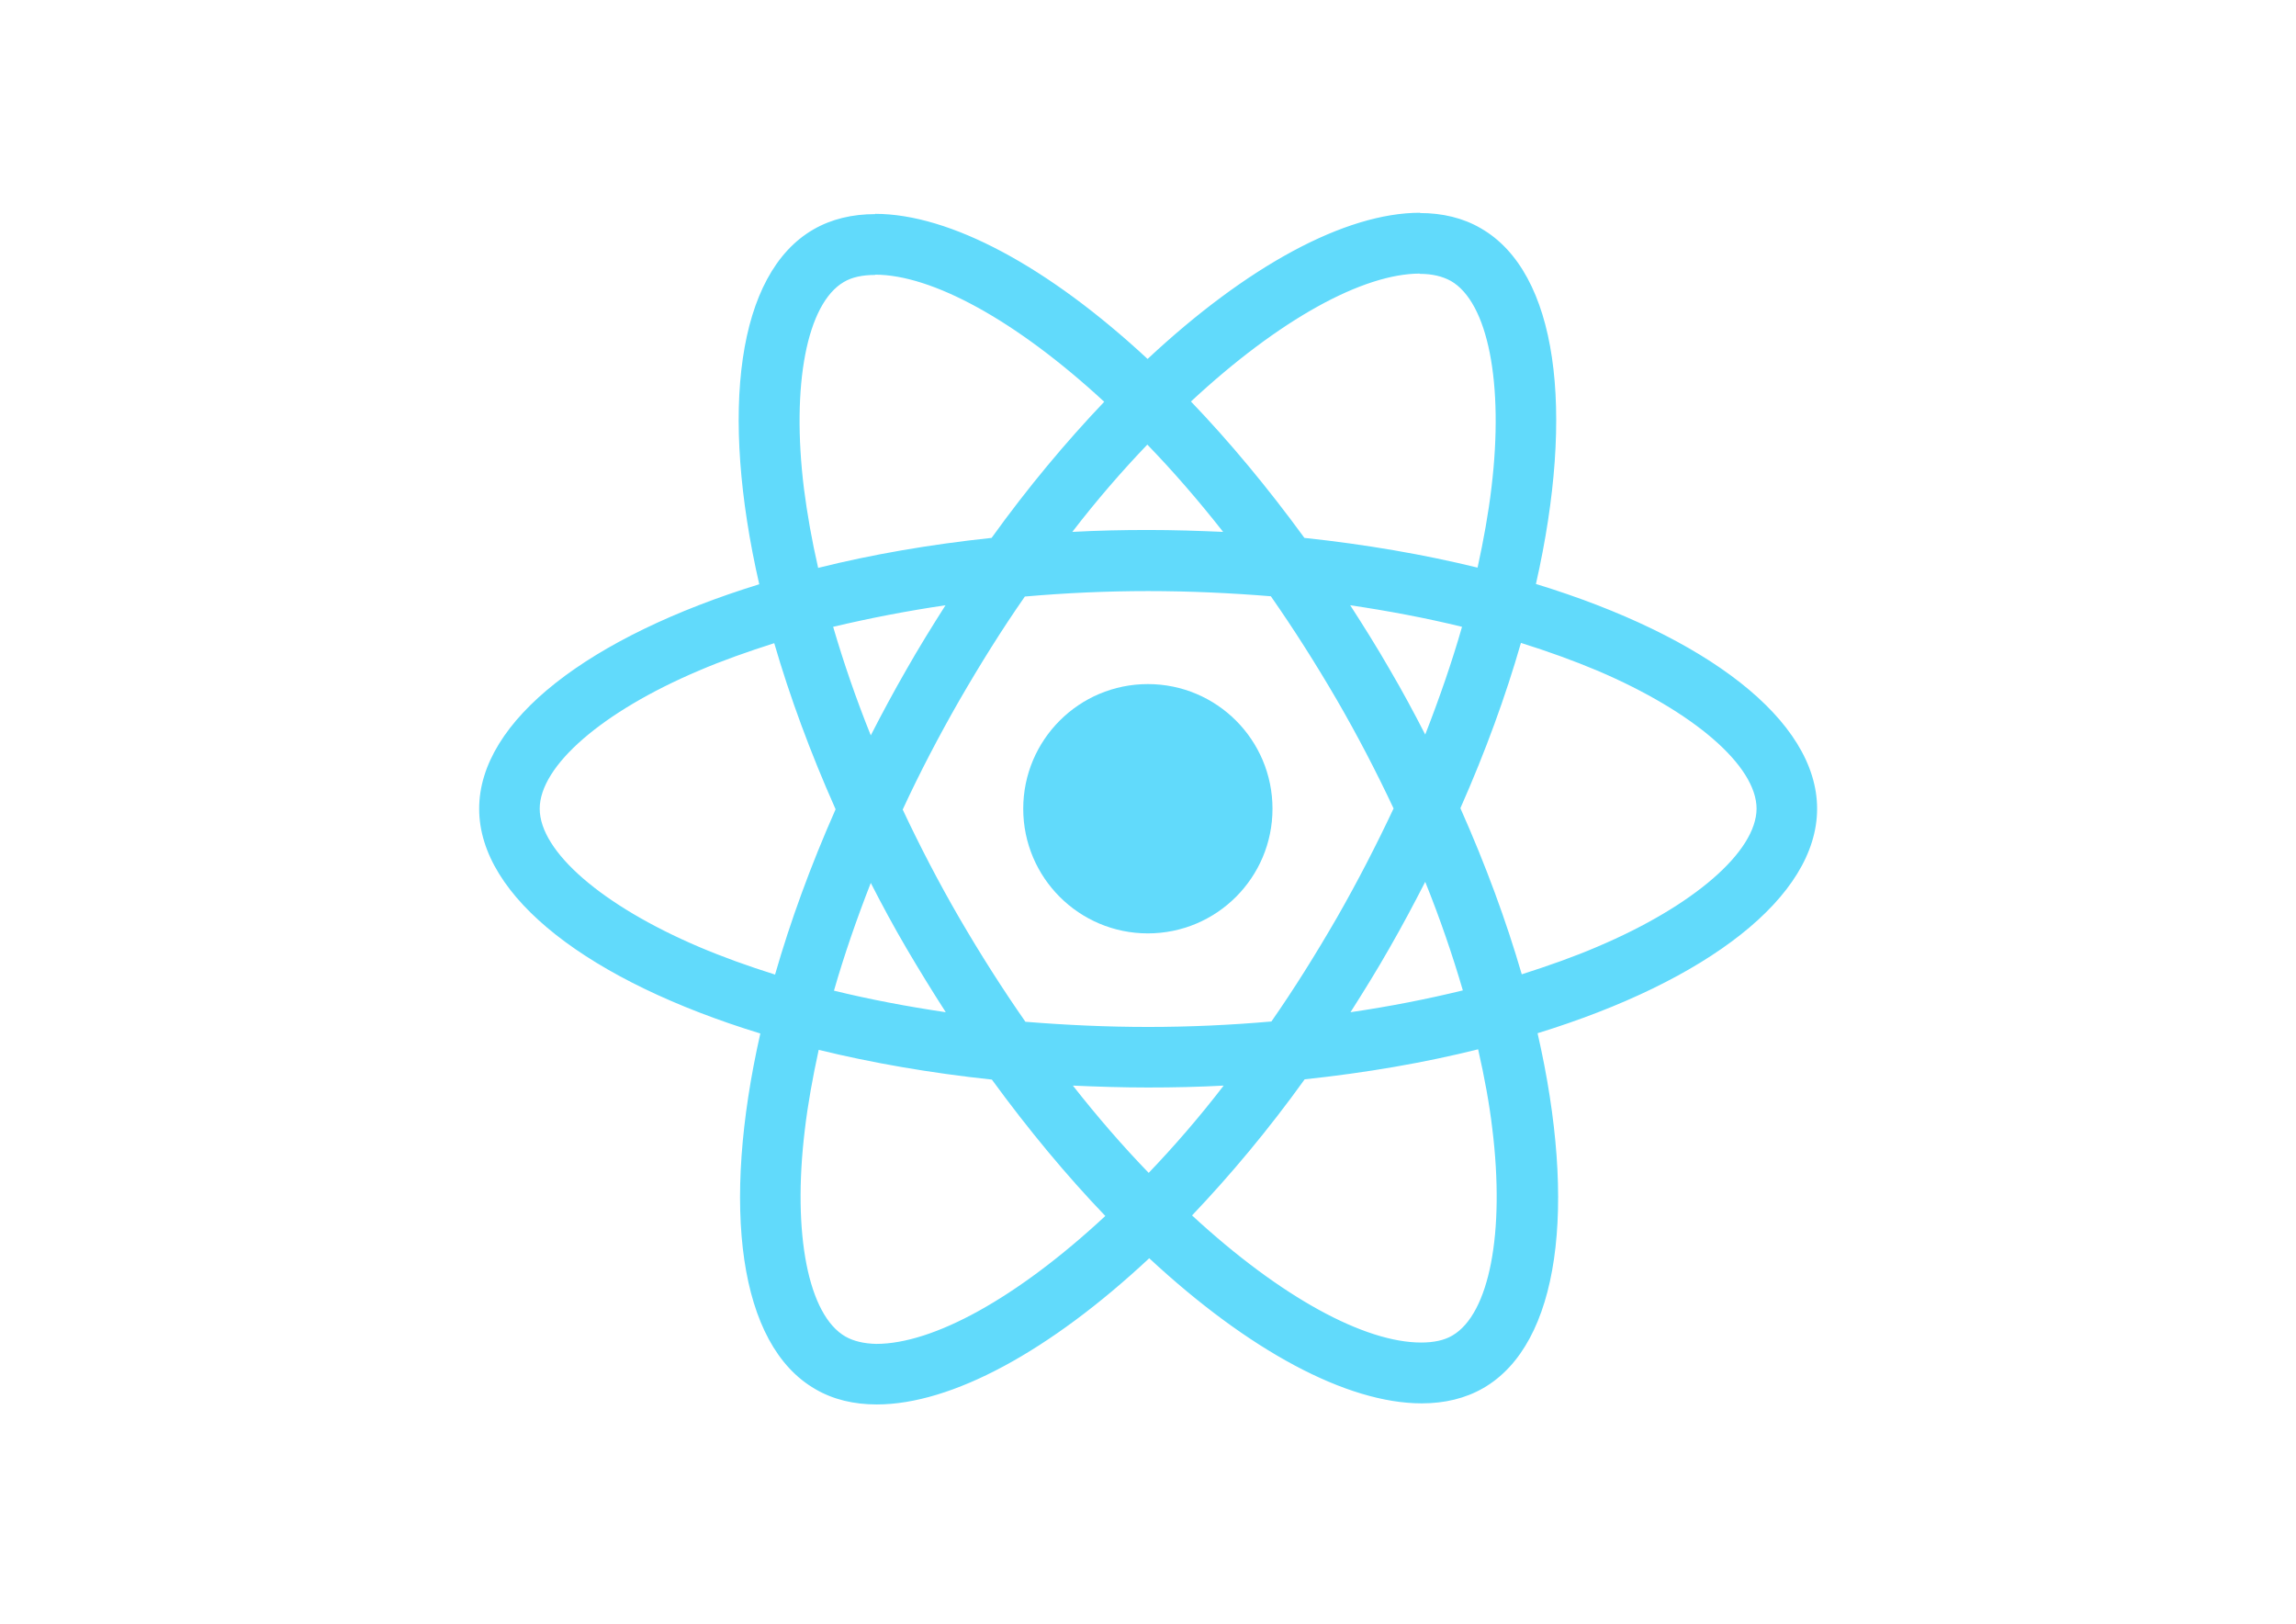
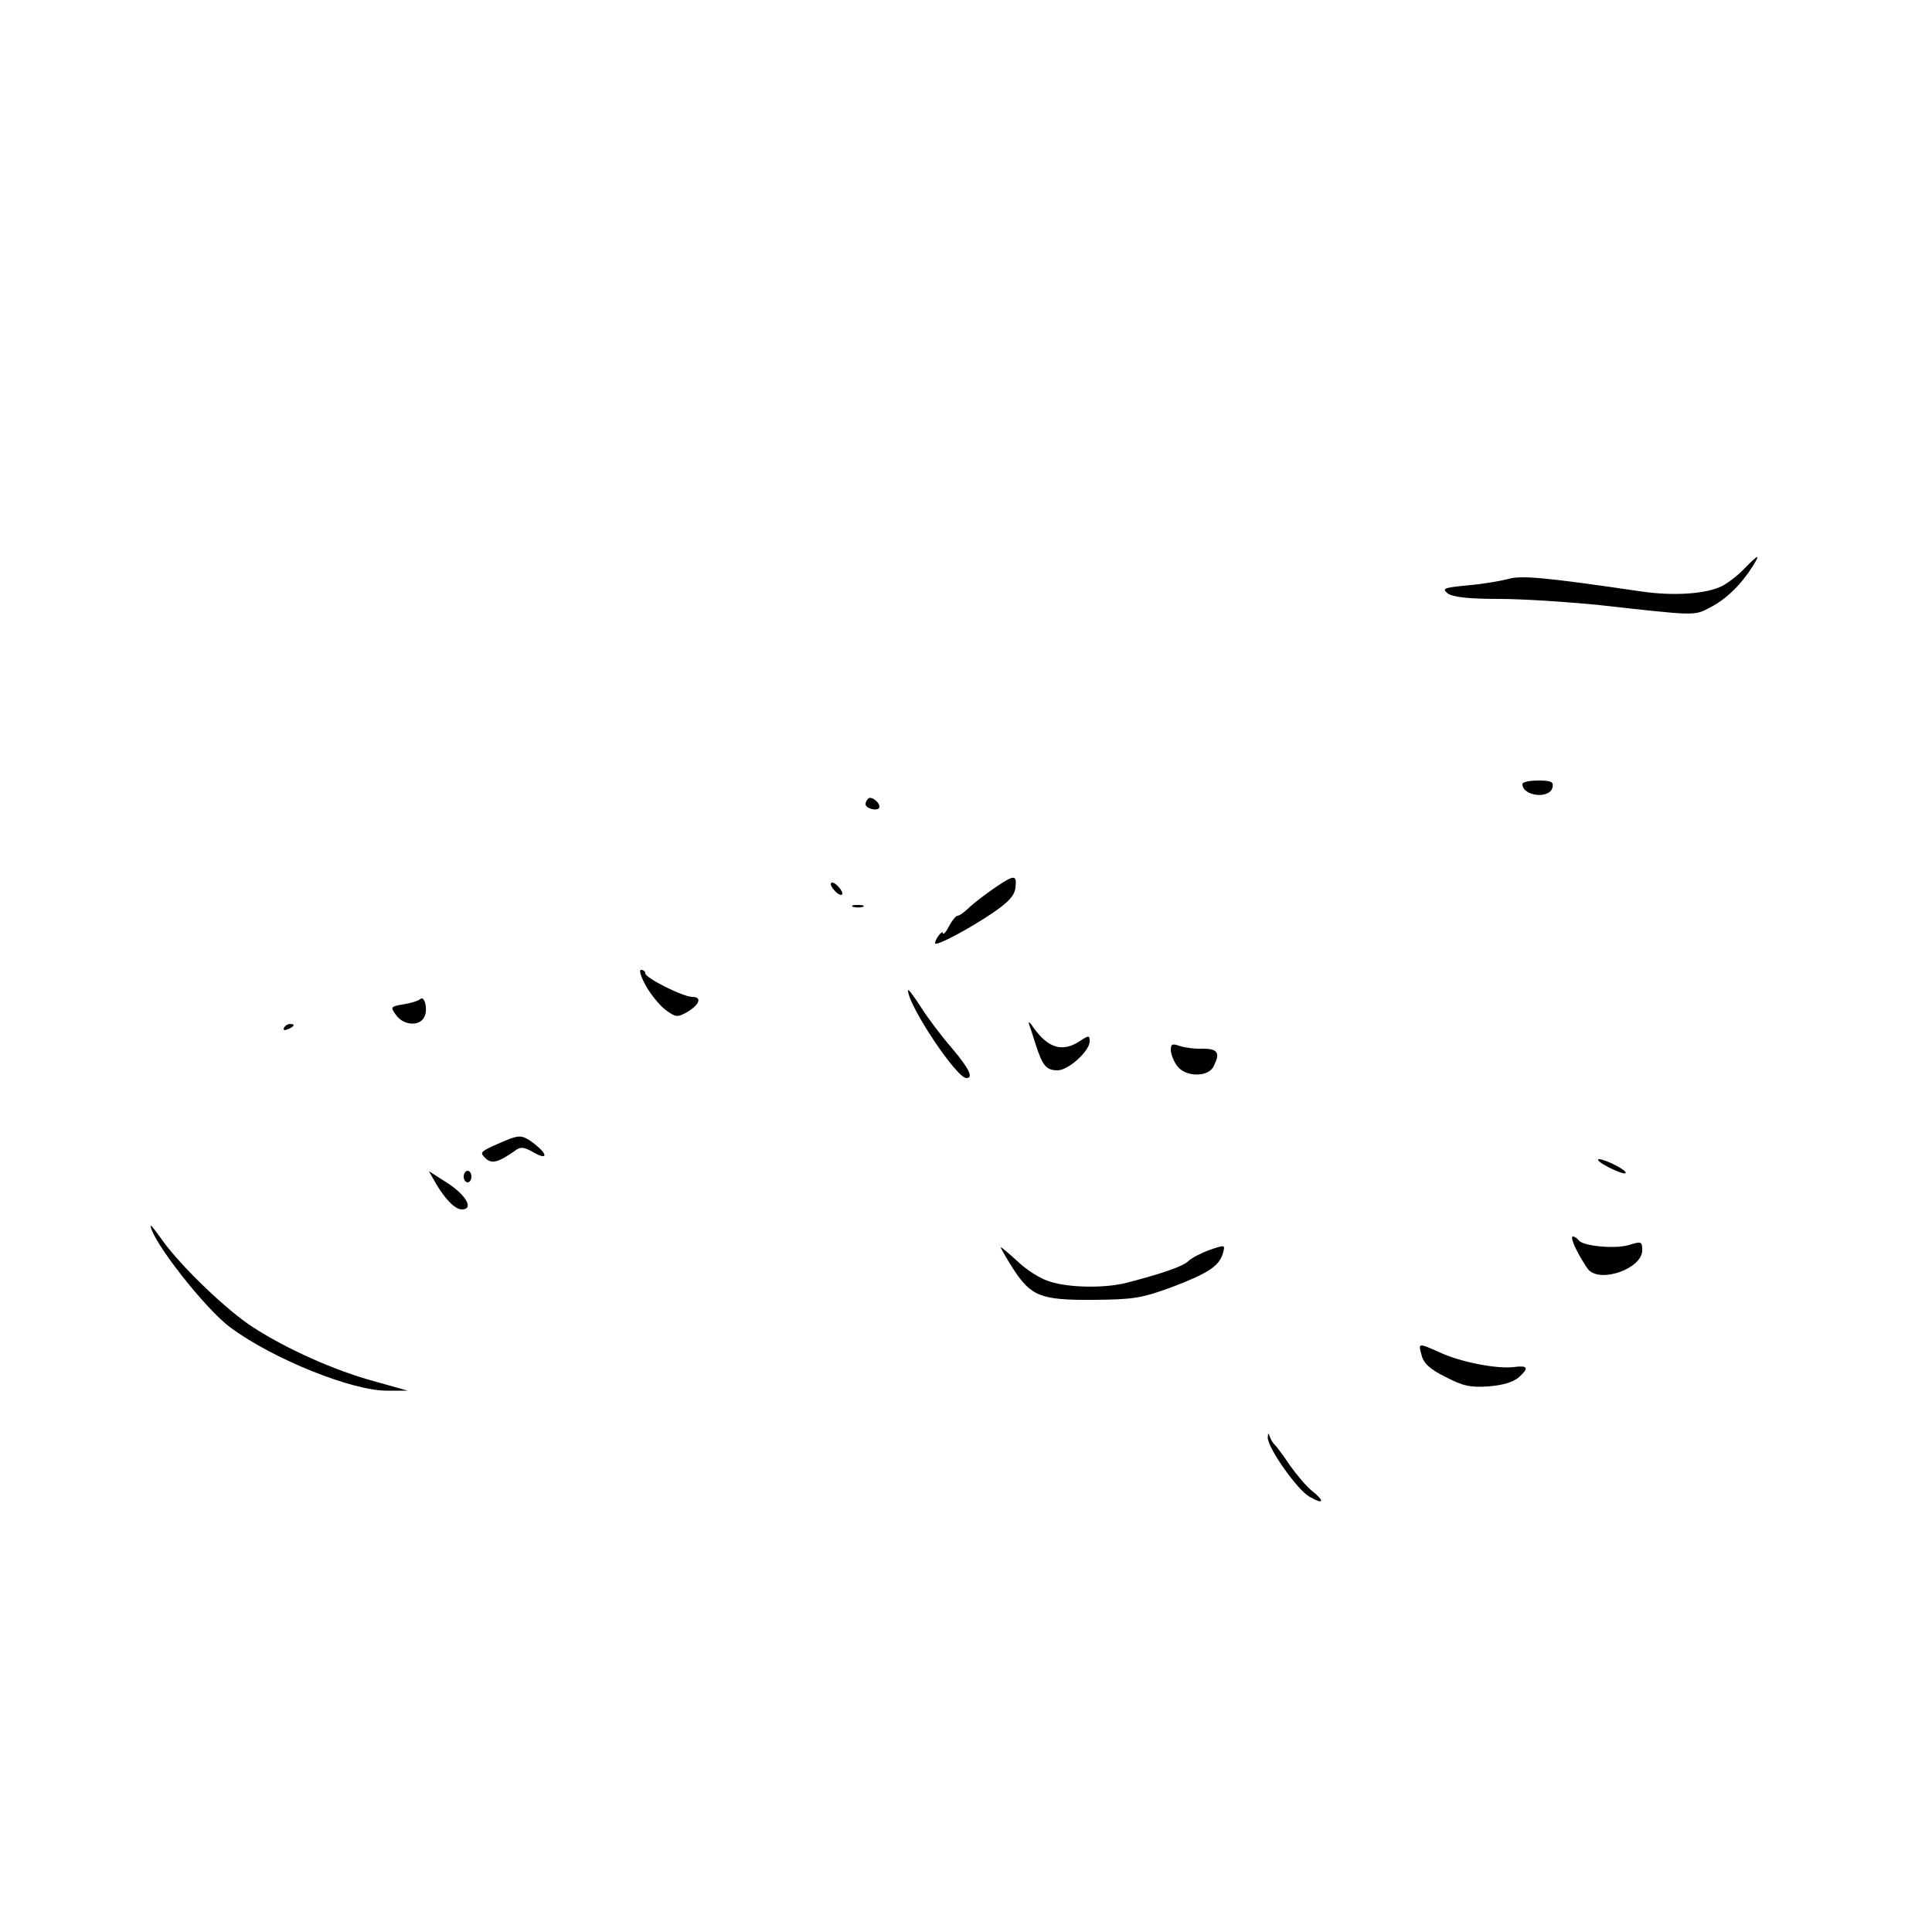
- <svg xmlns="http://www.w3.org/2000/svg" viewBox="0 0 841.9 595.3">
-   <g fill="#61DAFB">
-     <path d="M666.3 296.5c0-32.5-40.7-63.3-103.1-82.4 14.4-63.6 8-114.2-20.2-130.4-6.5-3.8-14.1-5.6-22.4-5.6v22.3c4.6 0 8.3.9 11.4 2.6 13.6 7.8 19.5 37.5 14.9 75.7-1.1 9.4-2.9 19.3-5.1 29.4-19.6-4.8-41-8.5-63.5-10.9-13.5-18.5-27.5-35.3-41.6-50 32.6-30.3 63.2-46.9 84-46.9V78c-27.5 0-63.5 19.6-99.9 53.6-36.4-33.8-72.4-53.2-99.9-53.2v22.3c20.7 0 51.4 16.5 84 46.6-14 14.7-28 31.4-41.3 49.9-22.6 2.4-44 6.1-63.6 11-2.3-10-4-19.7-5.2-29-4.7-38.2 1.1-67.9 14.6-75.8 3-1.8 6.9-2.6 11.5-2.6V78.5c-8.4 0-16 1.8-22.6 5.6-28.1 16.2-34.4 66.7-19.9 130.1-62.2 19.2-102.7 49.9-102.7 82.3 0 32.5 40.7 63.3 103.1 82.4-14.4 63.6-8 114.2 20.2 130.4 6.5 3.8 14.1 5.6 22.5 5.6 27.5 0 63.5-19.6 99.9-53.6 36.4 33.8 72.4 53.2 99.9 53.2 8.4 0 16-1.8 22.6-5.6 28.1-16.2 34.4-66.7 19.9-130.1 62-19.1 102.5-49.9 102.5-82.3zm-130.2-66.7c-3.7 12.9-8.3 26.2-13.5 39.5-4.1-8-8.4-16-13.1-24-4.6-8-9.5-15.8-14.4-23.4 14.2 2.1 27.9 4.7 41 7.9zm-45.8 106.5c-7.8 13.5-15.8 26.3-24.1 38.2-14.9 1.3-30 2-45.2 2-15.1 0-30.2-.7-45-1.9-8.3-11.9-16.4-24.6-24.2-38-7.6-13.1-14.5-26.4-20.8-39.8 6.2-13.4 13.2-26.8 20.7-39.9 7.8-13.5 15.8-26.3 24.1-38.2 14.9-1.3 30-2 45.2-2 15.1 0 30.2.7 45 1.9 8.3 11.9 16.4 24.6 24.2 38 7.6 13.1 14.5 26.4 20.8 39.8-6.3 13.4-13.2 26.8-20.7 39.9zm32.3-13c5.4 13.4 10 26.8 13.8 39.8-13.1 3.2-26.9 5.9-41.2 8 4.9-7.7 9.8-15.6 14.4-23.7 4.6-8 8.9-16.1 13-24.1zM421.2 430c-9.3-9.6-18.6-20.3-27.8-32 9 .4 18.2.7 27.5.7 9.4 0 18.7-.2 27.8-.7-9 11.7-18.3 22.4-27.5 32zm-74.4-58.9c-14.2-2.1-27.9-4.7-41-7.9 3.7-12.9 8.3-26.2 13.5-39.5 4.1 8 8.4 16 13.1 24 4.7 8 9.5 15.8 14.4 23.4zM420.7 163c9.3 9.6 18.6 20.3 27.8 32-9-.4-18.2-.7-27.5-.7-9.4 0-18.7.2-27.8.7 9-11.7 18.3-22.4 27.5-32zm-74 58.9c-4.9 7.7-9.8 15.6-14.4 23.7-4.6 8-8.9 16-13 24-5.4-13.4-10-26.8-13.8-39.8 13.1-3.1 26.9-5.8 41.2-7.9zm-90.5 125.2c-35.4-15.1-58.3-34.9-58.3-50.6 0-15.7 22.9-35.6 58.3-50.6 8.6-3.7 18-7 27.7-10.1 5.7 19.6 13.2 40 22.5 60.9-9.2 20.8-16.6 41.1-22.2 60.6-9.9-3.1-19.3-6.5-28-10.2zM310 490c-13.6-7.8-19.5-37.5-14.9-75.7 1.1-9.4 2.9-19.3 5.1-29.4 19.6 4.8 41 8.5 63.5 10.9 13.5 18.5 27.5 35.3 41.6 50-32.6 30.3-63.2 46.9-84 46.9-4.5-.1-8.3-1-11.3-2.7zm237.2-76.2c4.7 38.2-1.1 67.9-14.6 75.8-3 1.8-6.9 2.6-11.5 2.6-20.7 0-51.4-16.5-84-46.6 14-14.7 28-31.4 41.3-49.9 22.6-2.4 44-6.1 63.6-11 2.3 10.1 4.1 19.8 5.2 29.1zm38.5-66.7c-8.6 3.7-18 7-27.7 10.1-5.7-19.6-13.2-40-22.5-60.9 9.2-20.8 16.6-41.1 22.2-60.6 9.9 3.1 19.3 6.5 28.1 10.2 35.4 15.1 58.3 34.9 58.3 50.6-.1 15.7-23 35.6-58.4 50.6zM320.8 78.4z" />
-     <circle cx="420.9" cy="296.5" r="45.7" />
-     <path d="M520.5 78.1z" />
+ <svg xmlns="http://www.w3.org/2000/svg" version="1.0" width="500pt" height="500pt" viewBox="0 0 500 500" preserveAspectRatio="xMidYMid meet">
+   <g transform="translate(0,500) scale(0.1,-0.1)" fill="#000000" stroke="none">
+     <path d="M4515 3529 c-16 -17 -42 -37 -57 -45 -40 -21 -125 -27 -208 -15 -253 37 -315 43 -349 32 -20 -5 -67 -13 -104 -16 -61 -6 -66 -8 -50 -21 13 -9 51 -14 133 -14 63 0 180 -8 260 -16 251 -28 244 -28 286 -6 41 21 79 58 109 105 22 35 17 34 -20 -4z" />
+     <path d="M3940 2971 c0 -32 72 -40 78 -8 3 14 -4 17 -37 17 -23 0 -41 -4 -41 -9z" />
+     <path d="M2247 2933 c-4 -3 -7 -10 -7 -14 0 -11 29 -19 35 -10 6 11 -20 33 -28 24z" />
+     <path d="M2574 2702 c-22 -15 -51 -37 -64 -49 -13 -13 -27 -23 -32 -23 -4 0 -14 -12 -22 -27 -8 -16 -15 -23 -16 -18 0 10 -20 -15 -20 -26 0 -10 90 38 150 79 41 28 56 45 58 65 4 34 -3 34 -54 -1z" />
+     <path d="M2150 2712 c0 -5 7 -15 15 -22 8 -7 15 -8 15 -2 0 5 -7 15 -15 22 -8 7 -15 8 -15 2z" />
+     <path d="M2208 2653 c6 -2 18 -2 25 0 6 3 1 5 -13 5 -14 0 -19 -2 -12 -5z" />
+     <path d="M1672 2448 c13 -23 36 -51 51 -62 26 -19 30 -19 54 -6 33 19 41 40 15 40 -24 0 -122 49 -122 61 0 5 -5 9 -11 9 -6 0 0 -19 13 -42z" />
+     <path d="M2350 2437 c-1 -37 125 -227 151 -227 19 0 7 25 -38 78 -27 31 -63 79 -80 106 -18 28 -33 48 -33 43z" />
+     <path d="M1087 2414 c-4 -4 -23 -10 -42 -13 -35 -6 -35 -7 -20 -28 19 -27 61 -30 73 -5 10 18 1 58 -11 46z" />
+     <path d="M2663 2350 c3 -8 11 -33 18 -55 17 -53 27 -65 56 -65 28 0 83 50 83 75 0 16 -2 16 -25 1 -45 -30 -82 -19 -120 34 -9 14 -15 18 -12 10z" />
+     <path d="M735 2340 c-3 -6 1 -7 9 -4 18 7 21 14 7 14 -6 0 -13 -4 -16 -10z" />
+     <path d="M3030 2283 c0 -10 7 -29 16 -41 20 -29 79 -31 94 -3 19 36 12 47 -27 47 -21 -1 -48 3 -60 7 -19 7 -23 5 -23 -10z" />
+     <path d="M1320 2053 c-8 -3 -29 -12 -47 -20 -29 -14 -31 -17 -17 -30 16 -16 33 -12 77 19 14 11 23 10 47 -4 37 -21 39 -7 4 21 -27 21 -37 24 -64 14z" />
+     <path d="M4163 1979 c22 -11 41 -18 44 -15 6 6 -52 36 -69 36 -7 -1 4 -10 25 -21z" />
+     <path d="M1127 1939 c25 -43 51 -69 68 -69 32 0 12 36 -35 67 l-50 32 17 -30z" />
+     <path d="M1200 1955 c0 -8 5 -15 10 -15 6 0 10 7 10 15 0 8 -4 15 -10 15 -5 0 -10 -7 -10 -15z" />
+     <path d="M390 1828 c0 -35 142 -217 207 -264 111 -82 316 -164 405 -163 l53 0 -89 25 c-99 27 -223 82 -311 139 -66 42 -186 157 -234 224 -17 24 -31 42 -31 39z" />
+     <path d="M4080 1765 c10 -20 24 -42 30 -50 31 -37 140 2 140 49 0 23 -2 24 -34 14 -36 -11 -122 -3 -131 13 -4 5 -10 9 -15 9 -4 0 0 -16 10 -35z" />
+     <path d="M2590 1772 c0 -3 14 -27 31 -54 47 -73 72 -83 209 -82 104 1 123 4 203 33 94 36 122 54 132 88 6 22 6 22 -35 8 -22 -8 -47 -21 -55 -29 -13 -13 -67 -32 -160 -56 -55 -14 -147 -13 -197 3 -23 6 -61 30 -85 53 -24 22 -43 38 -43 36z" />
+     <path d="M3679 1493 c5 -21 21 -36 61 -56 46 -24 64 -28 112 -25 37 3 64 11 78 23 28 25 25 32 -13 27 -45 -5 -137 13 -191 38 -56 25 -56 25 -47 -7z" />
+     <path d="M3281 1280 c-1 -26 75 -134 107 -153 38 -22 42 -13 7 15 -14 11 -39 41 -57 66 -17 26 -35 49 -38 52 -4 3 -10 12 -13 20 -5 13 -5 13 -6 0z" />
  </g>
</svg>
